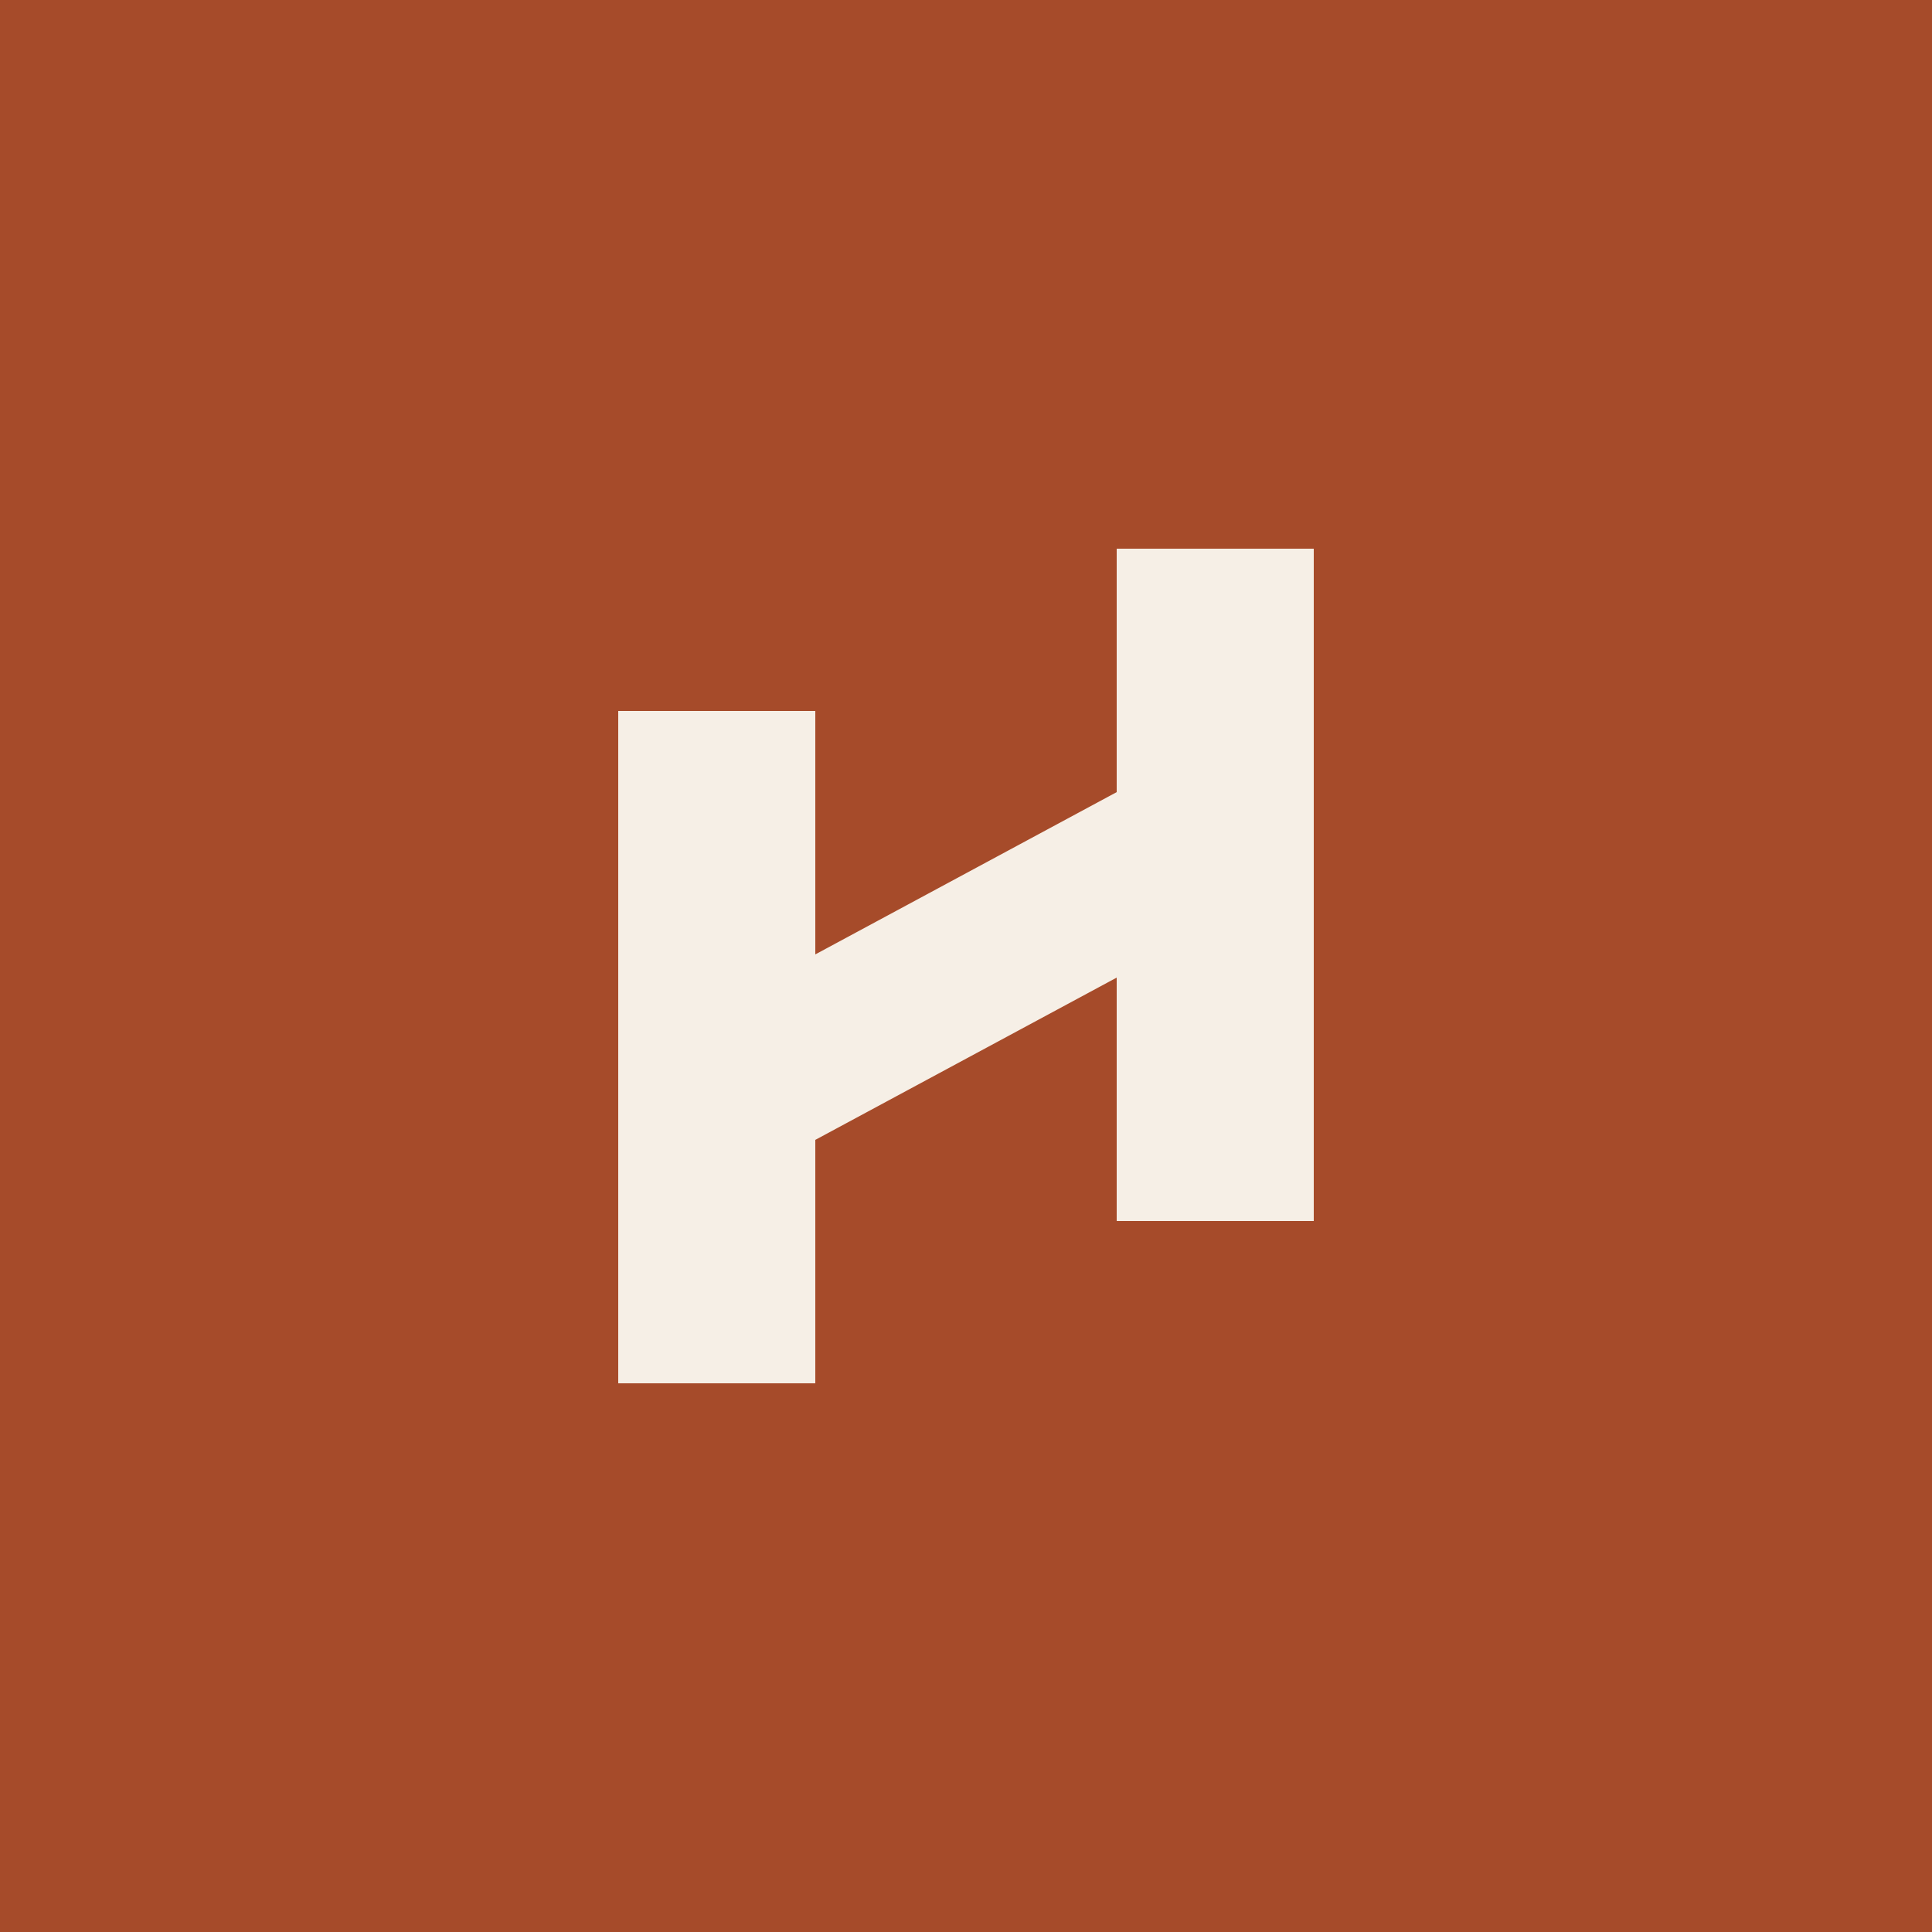
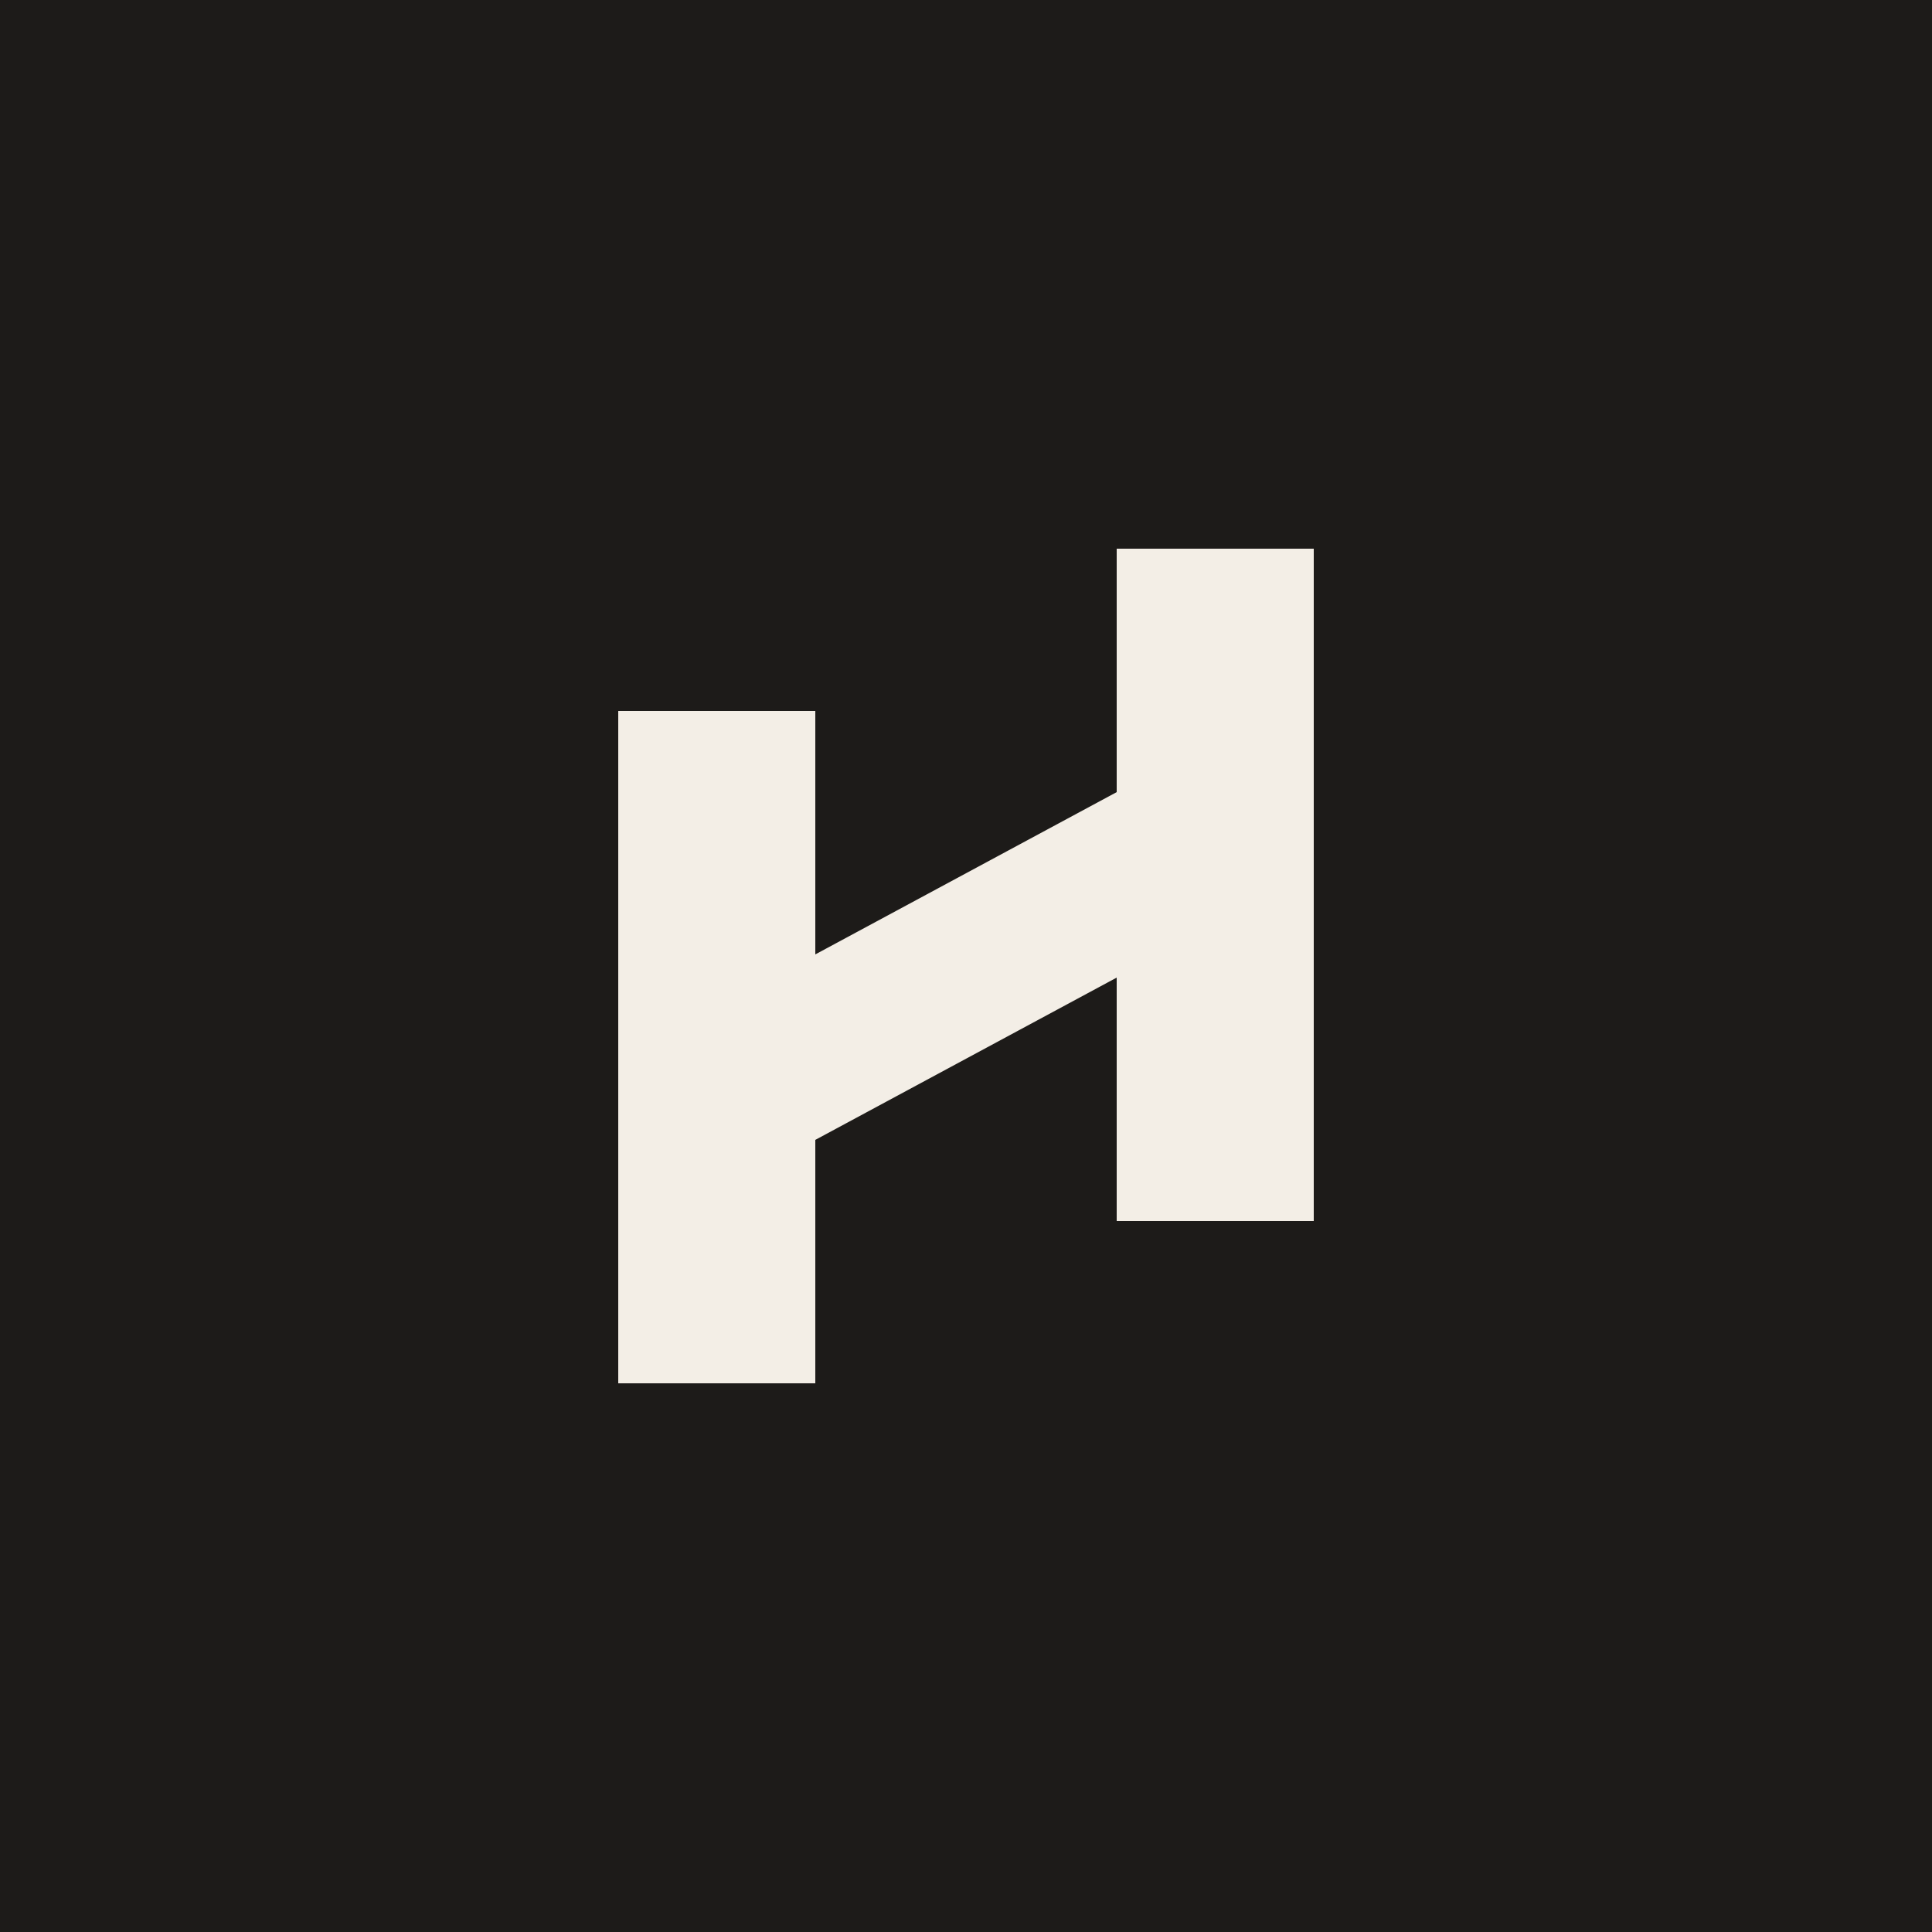
<svg xmlns="http://www.w3.org/2000/svg" width="1024" height="1024" viewBox="0 0 100 100">
-   <rect width="100" height="100" fill="#A64B2A" />
-   <path transform="translate(50 50) scale(0.6) translate(-50 -50)" fill="#F6EFE6" d="M20 28H37V49L63 35V14H80V72H63V51L37 65V86H20Z" />
+   <rect width="100" height="100" fill="#1D1B19" />
+   <path transform="translate(50 50) scale(0.6) translate(-50 -50)" fill="#F3EEE6" d="M20 28H37V49L63 35V14H80V72H63V51L37 65V86H20Z" />
</svg>
